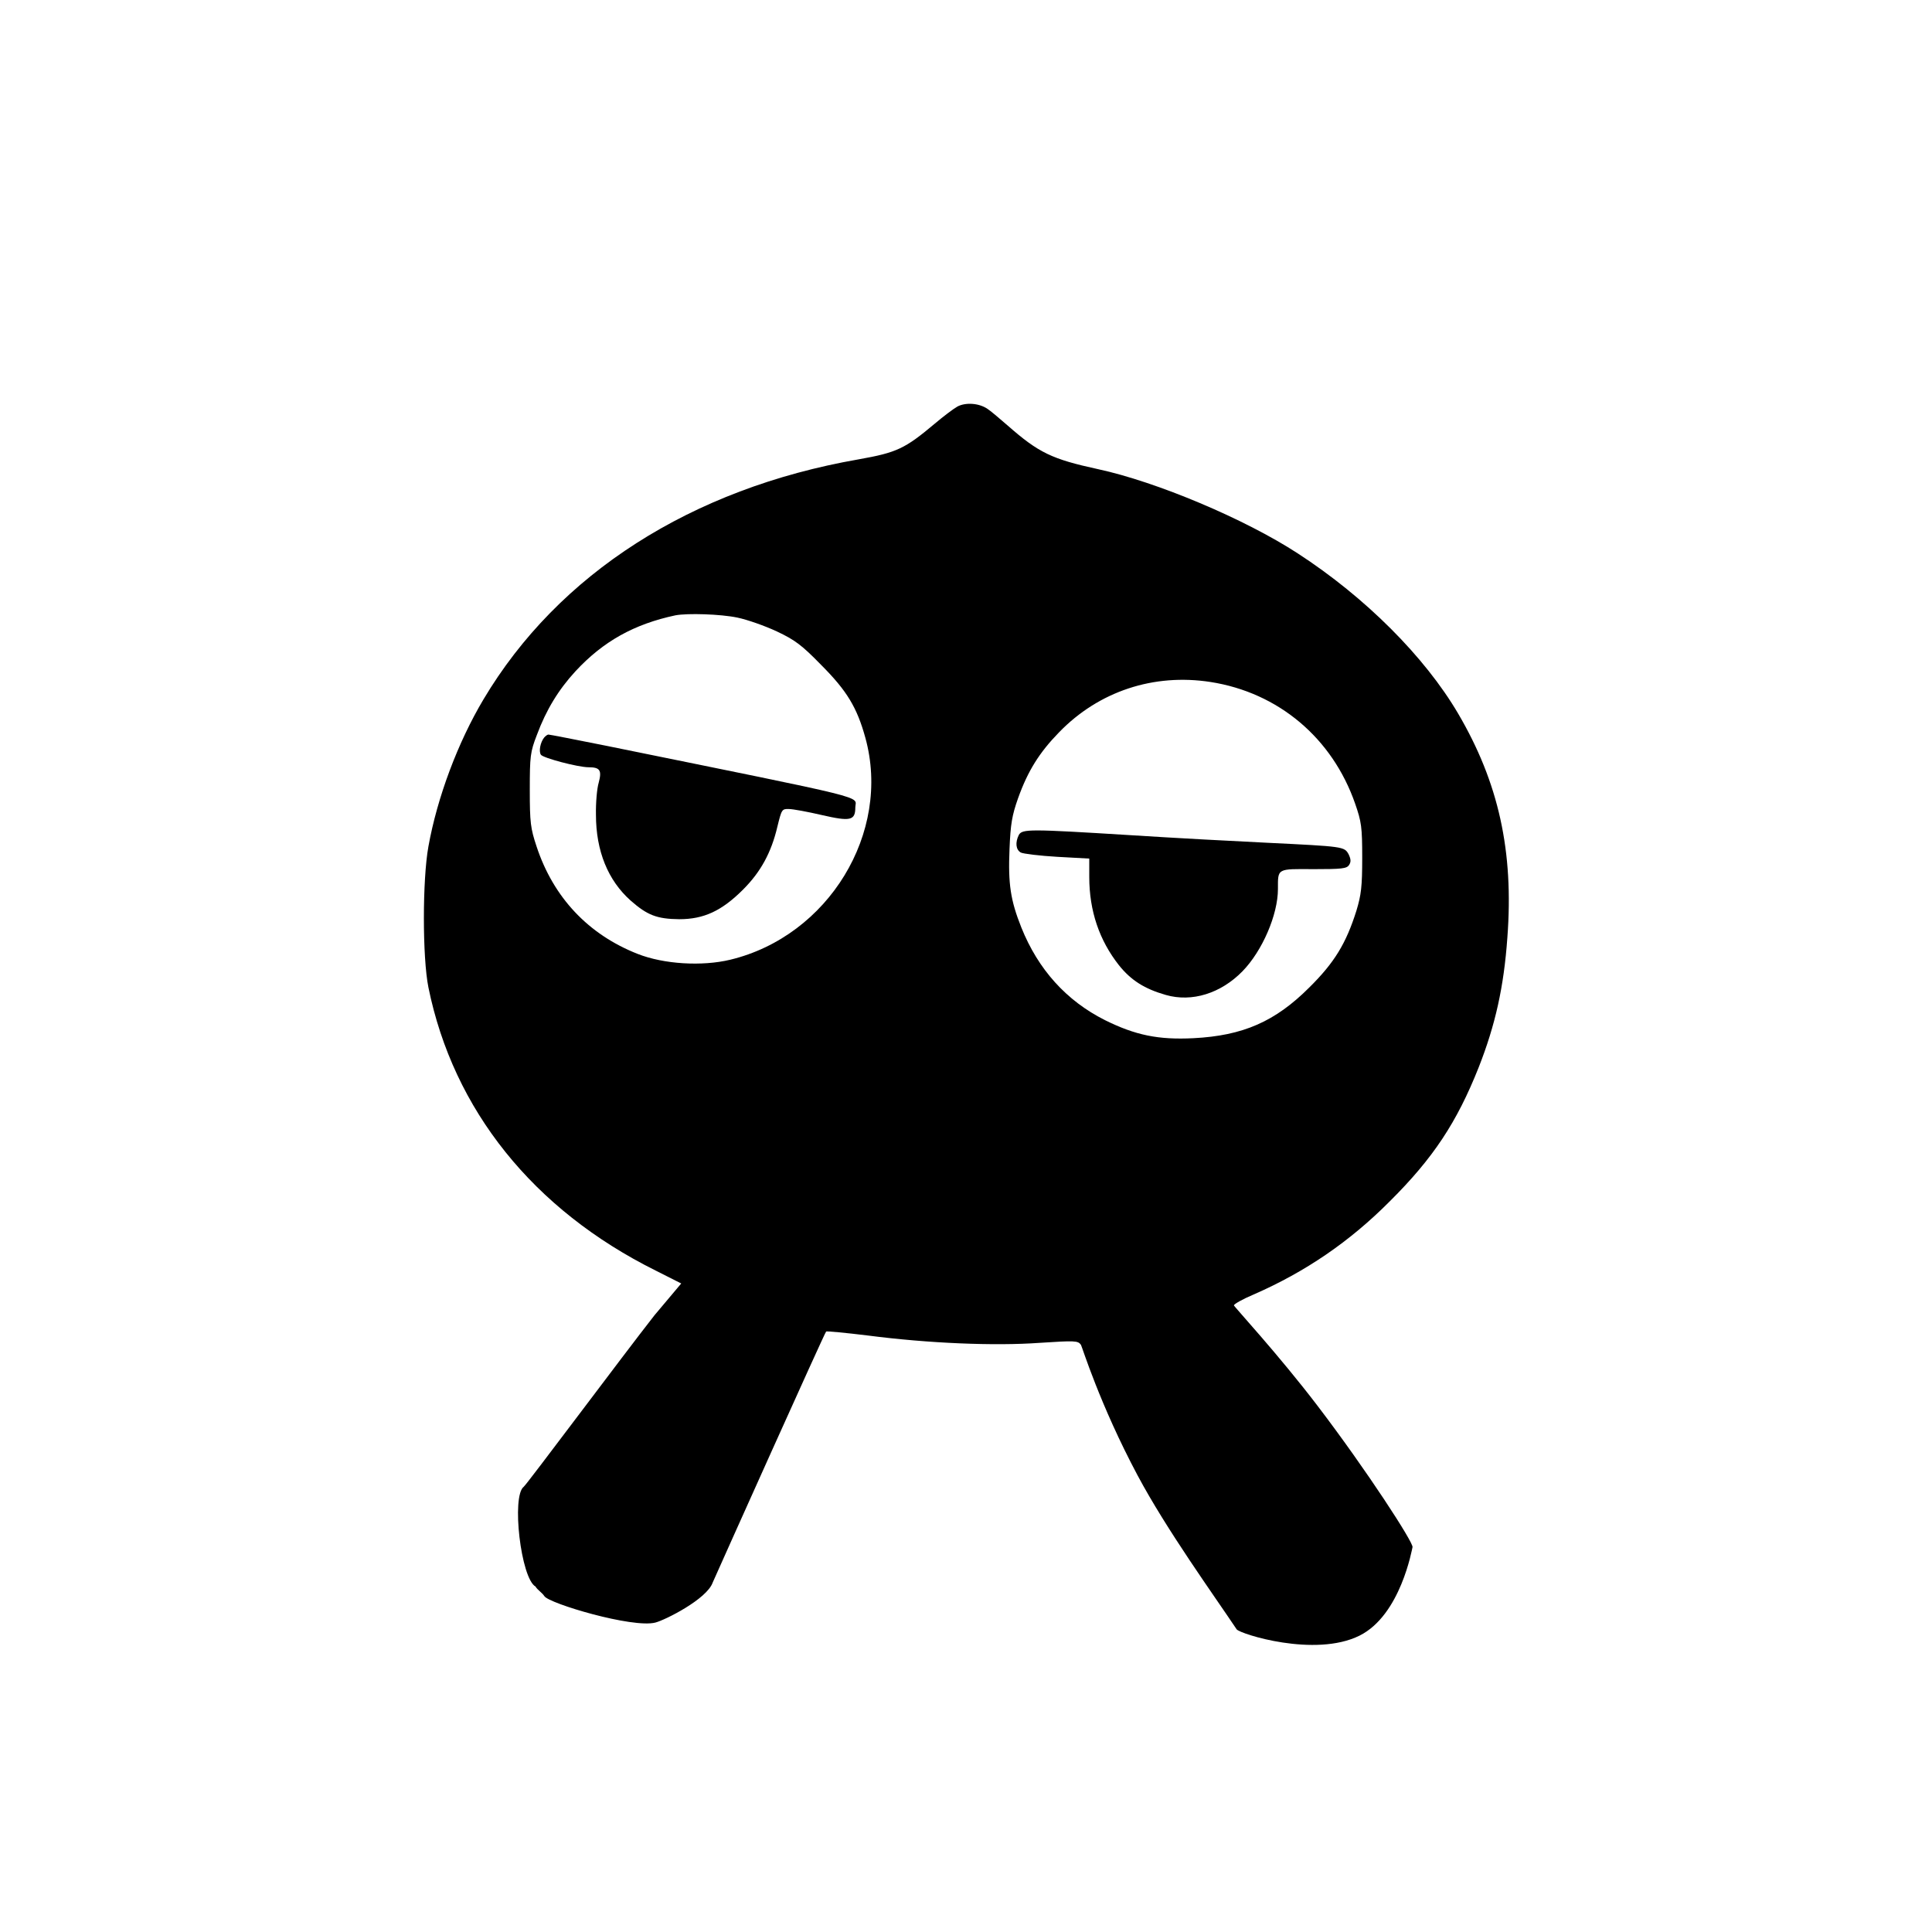
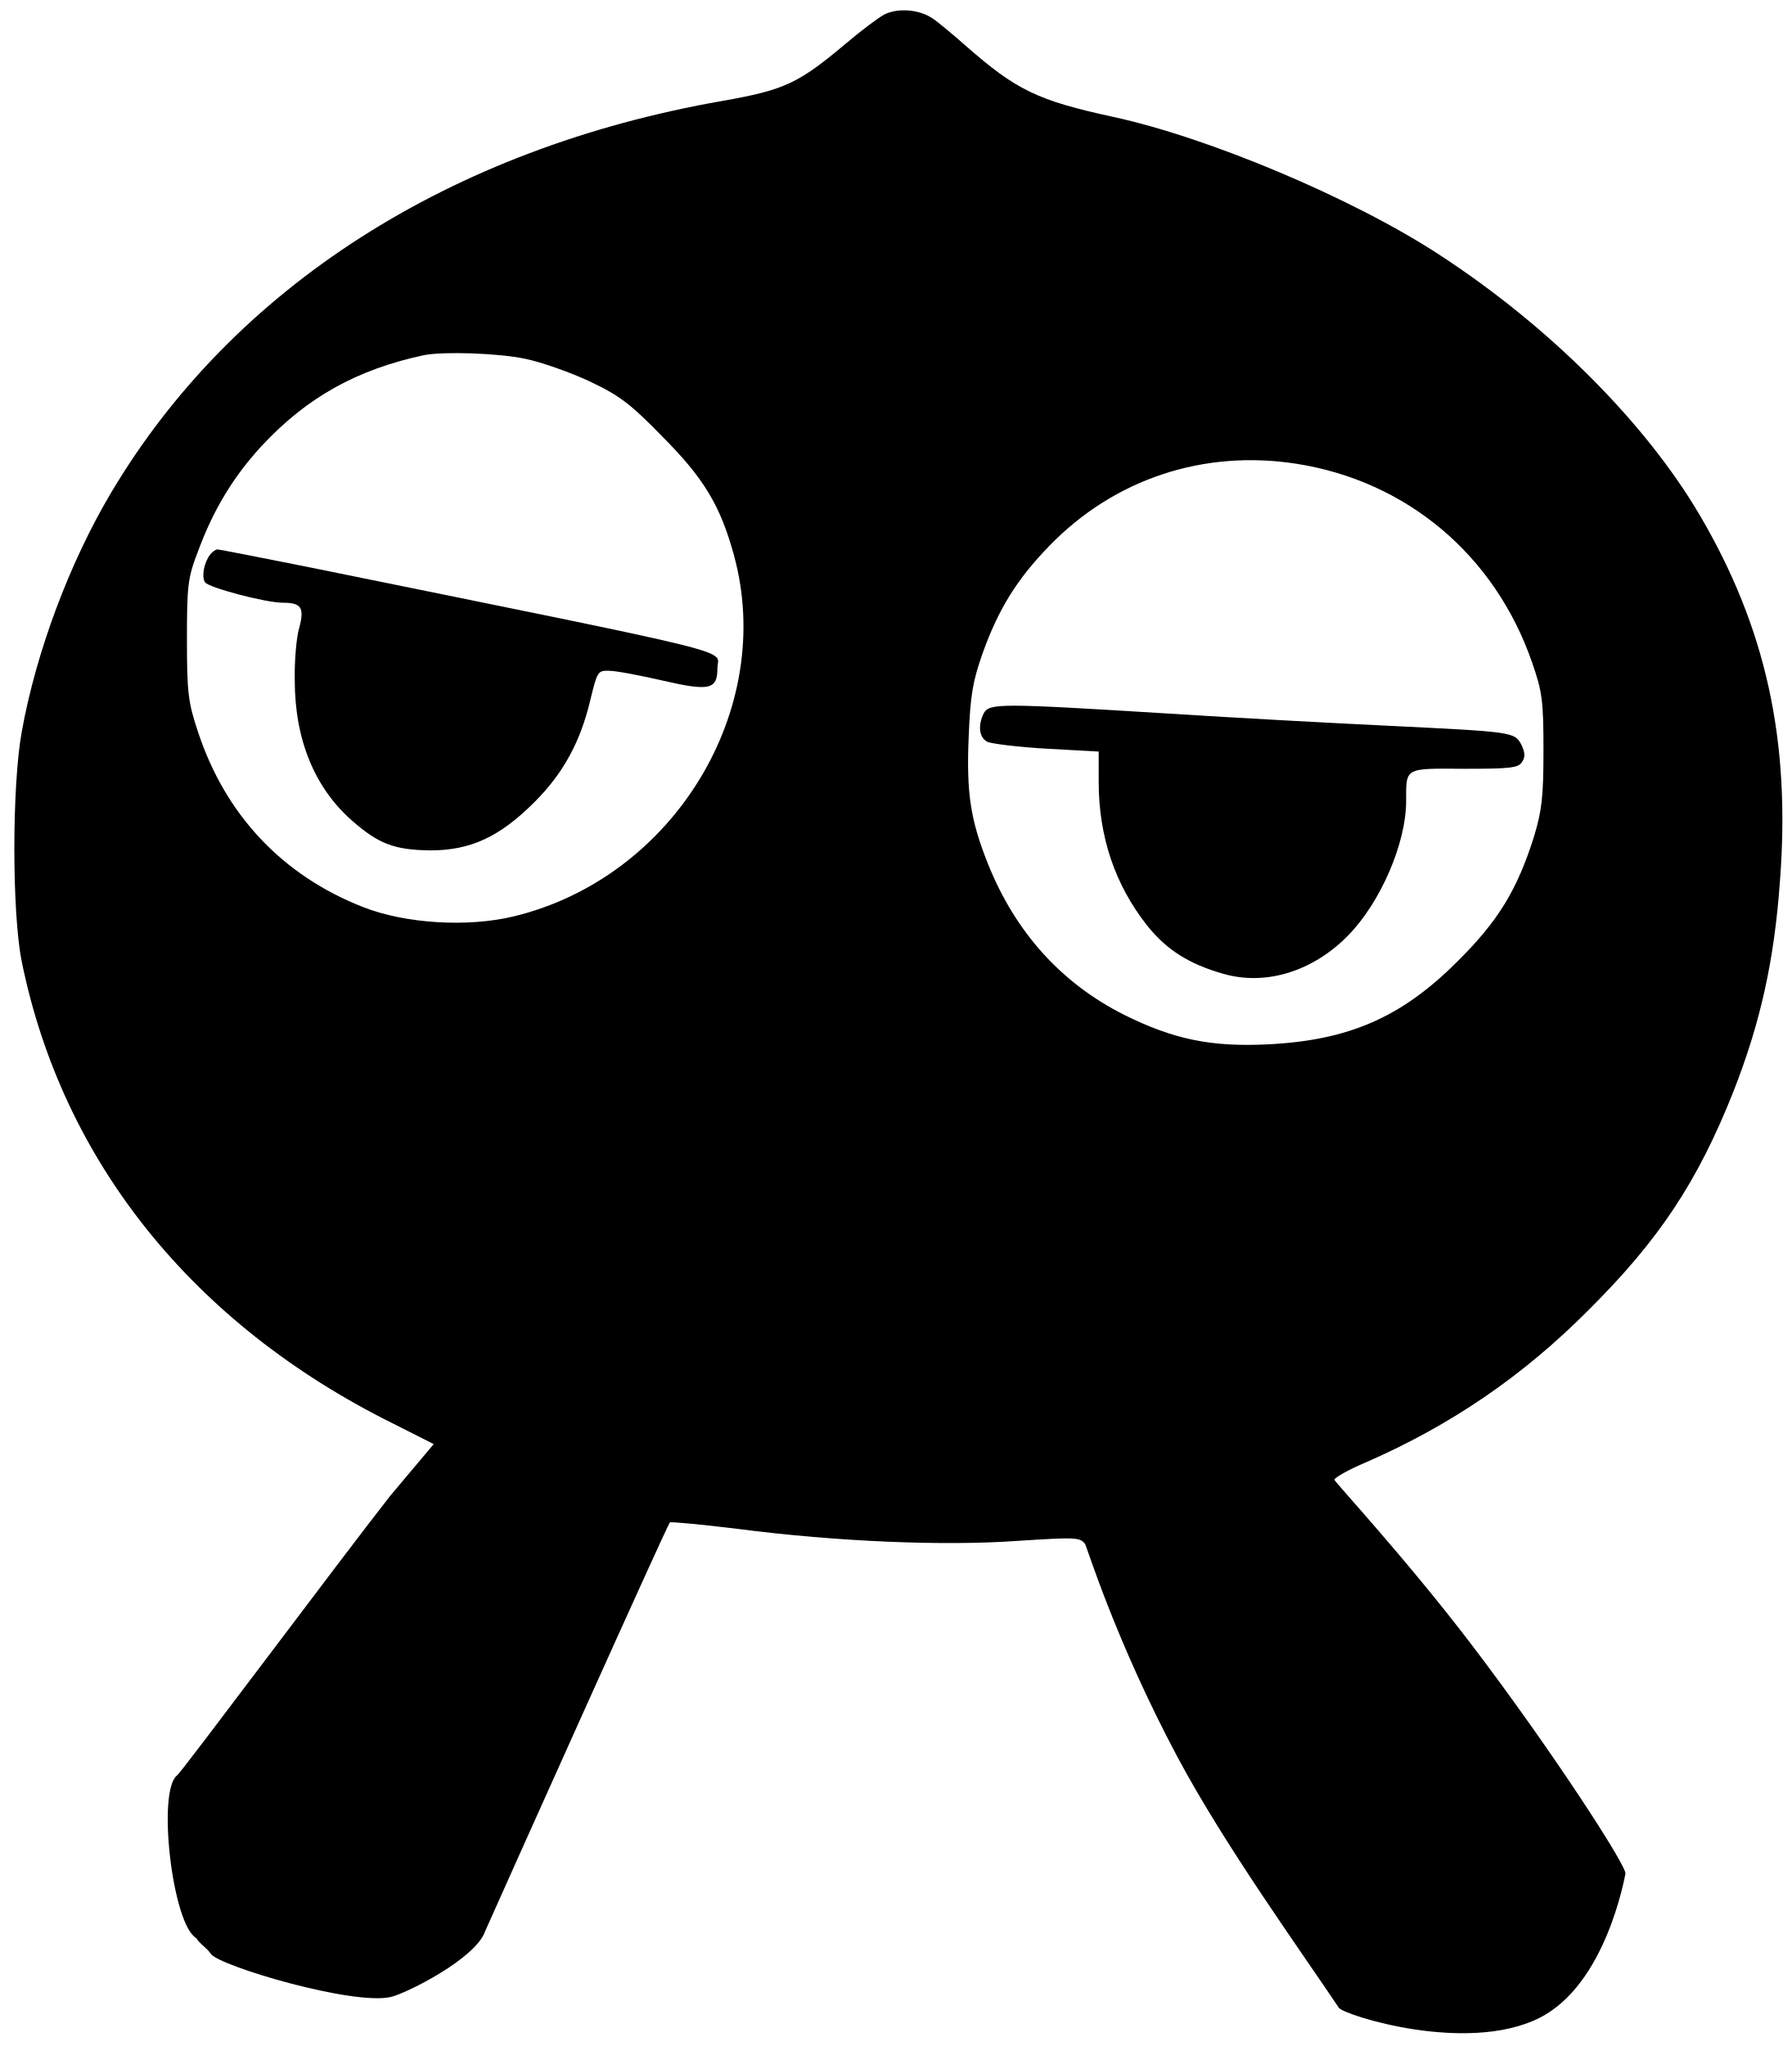
- <svg xmlns="http://www.w3.org/2000/svg" viewBox="0 0 768 768">
+ <svg xmlns="http://www.w3.org/2000/svg" viewBox="165 158 437 499">
  <g transform="matrix(0.798337,0,0,0.898246,-445.4719,-532.6596)">
    <g transform="matrix(1.252604,0,0,1.113281,-244.9193,-91.66797)">
      <path fill="#000" d="M1021.6,776.6C1020,777.5 1015.9,780.6 1012.6,783.4C1000.7,793.4 997.5,794.9 982.3,797.6C915.8,809.2 862.9,843.1 833.2,893C823,910.1 814.8,932 811.3,951.5C808.9,964.7 808.9,995.6 811.3,1007.5C821.2,1056.2 853,1095.9 901.7,1120.1L911.8,1125.2L901.2,1137.8C888.8,1153.6 850.392,1205.111 849.2,1206C844.253,1209.69 848.037,1242.468 853.9,1245.7C854.5,1246.9 856.506,1248.096 857.4,1249.5C859.273,1252.44 892.481,1262.306 901.5,1260C905.405,1259.002 921.961,1250.703 924.3,1244.1C926.9,1238.2 968.8,1144.8 969.4,1144.3C969.6,1144.1 977.2,1144.8 986.1,1145.9C1010.1,1149 1036.3,1150.1 1054.3,1148.8C1068.3,1147.9 1069.5,1147.9 1070.7,1149.6C1071.096,1150.166 1078.149,1173.256 1093.207,1201.489C1104.761,1223.153 1123.497,1249.079 1132.6,1262.7C1134.003,1264.519 1163.71,1273.997 1181.418,1265.194C1197.79,1257.054 1202.308,1230.673 1202.5,1230C1202.885,1228.185 1184.366,1199.595 1164.923,1174.067C1149.017,1153.184 1131.5,1134.35 1131.5,1133.9C1131.5,1133.4 1135,1131.4 1139.3,1129.6C1159.9,1120.6 1177.5,1108.6 1193.5,1092.5C1210.7,1075.4 1220.1,1061.2 1228.8,1039.3C1235.4,1022.5 1238.8,1007.4 1240.2,987.7C1242.8,953.4 1236.7,926 1220.6,898.6C1207.3,876 1183.7,852.4 1156.9,835C1135.9,821.3 1100.7,806.5 1077.5,801.5C1059.1,797.5 1053.9,795 1041.5,784.1C1038.2,781.2 1034.6,778.2 1033.5,777.5C1030.1,775.2 1024.8,774.9 1021.6,776.6M934.1,860.5C938,861.3 945.1,863.8 949.8,866C957,869.4 959.7,871.4 967.4,879.3C977.7,889.6 981.7,896.3 985,908.3C995.4,946 970.3,987.1 931.3,996.5C920.1,999.2 904.9,998.3 894.5,994.2C874.9,986.5 861,971.8 854.3,951.5C851.9,944.3 851.6,942 851.6,929C851.6,915.6 851.8,913.9 854.4,907.2C858.1,897.2 863,889.2 869.7,881.9C880.8,869.9 893.1,863.1 909.5,859.6C914.3,858.7 927.4,859.1 934.1,860.5M1122.2,886.1C1149.1,890.3 1170.6,908.3 1179.7,934.5C1182.2,941.7 1182.5,943.8 1182.5,956C1182.5,967.4 1182.1,970.7 1180.2,977C1176.1,990 1171.5,997.6 1161.5,1007.5C1147.9,1021.1 1135.1,1026.7 1115.4,1027.7C1101.4,1028.4 1092.3,1026.5 1080.2,1020.5C1064.9,1012.8 1053.7,1000.4 1047,983.7C1042.7,972.9 1041.7,966.4 1042.3,952.5C1042.7,942.5 1043.3,939.1 1045.7,932.3C1049.6,921.4 1054.2,914.1 1062,906.1C1077.8,889.8 1099.6,882.6 1122.2,886.1" />
    </g>
    <g transform="matrix(1.252604,0,0,1.113281,-140.9531,-67.17578)">
      <g transform="translate(-83,-22)">
        <path fill="#000" d="M857.3,908.2C855.8,910.1 855.1,913.6 856,915C856.8,916.3 870.8,920 875,920C879.5,920 880.3,921.2 879,926.1C878.3,928.4 877.8,934.2 877.9,938.9C877.9,953.3 882.7,965 891.7,973C898.3,978.8 902.1,980.3 911,980.4C920.8,980.4 927.9,977.1 936.4,968.6C943.4,961.6 947.6,953.9 950,943.7C951.7,936.8 951.8,936.5 954.6,936.6C956.2,936.6 962.1,937.7 967.7,939C979,941.6 981,941.2 981,936C981,931.2 989.8,933.4 881.7,911.4C869.7,909 859.5,907 859,907C858.6,907 857.8,907.6 857.3,908.2" />
      </g>
      <g transform="translate(-83,-22)">
        <path fill="#000" d="M1046,946.9C1044.5,949.9 1044.8,952.8 1046.8,953.9C1047.8,954.4 1054.4,955.2 1061.3,955.6L1074,956.3L1074,963.6C1074,977.1 1078,988.8 1085.8,998.7C1090.6,1004.7 1096,1008.1 1104.4,1010.5C1114.8,1013.5 1126.3,1009.9 1134.9,1001.1C1142.8,993 1149,978.6 1149,968.4C1149,960.1 1148.5,960.4 1163.2,960.5C1174.4,960.5 1176.4,960.3 1177.3,958.8C1178.1,957.6 1178,956.5 1177.1,954.6C1175.4,951.5 1175.1,951.5 1144.5,950C1131.9,949.4 1107.6,948.1 1090.5,947C1050.1,944.5 1047.4,944.5 1046,946.9" />
      </g>
    </g>
  </g>
</svg>
